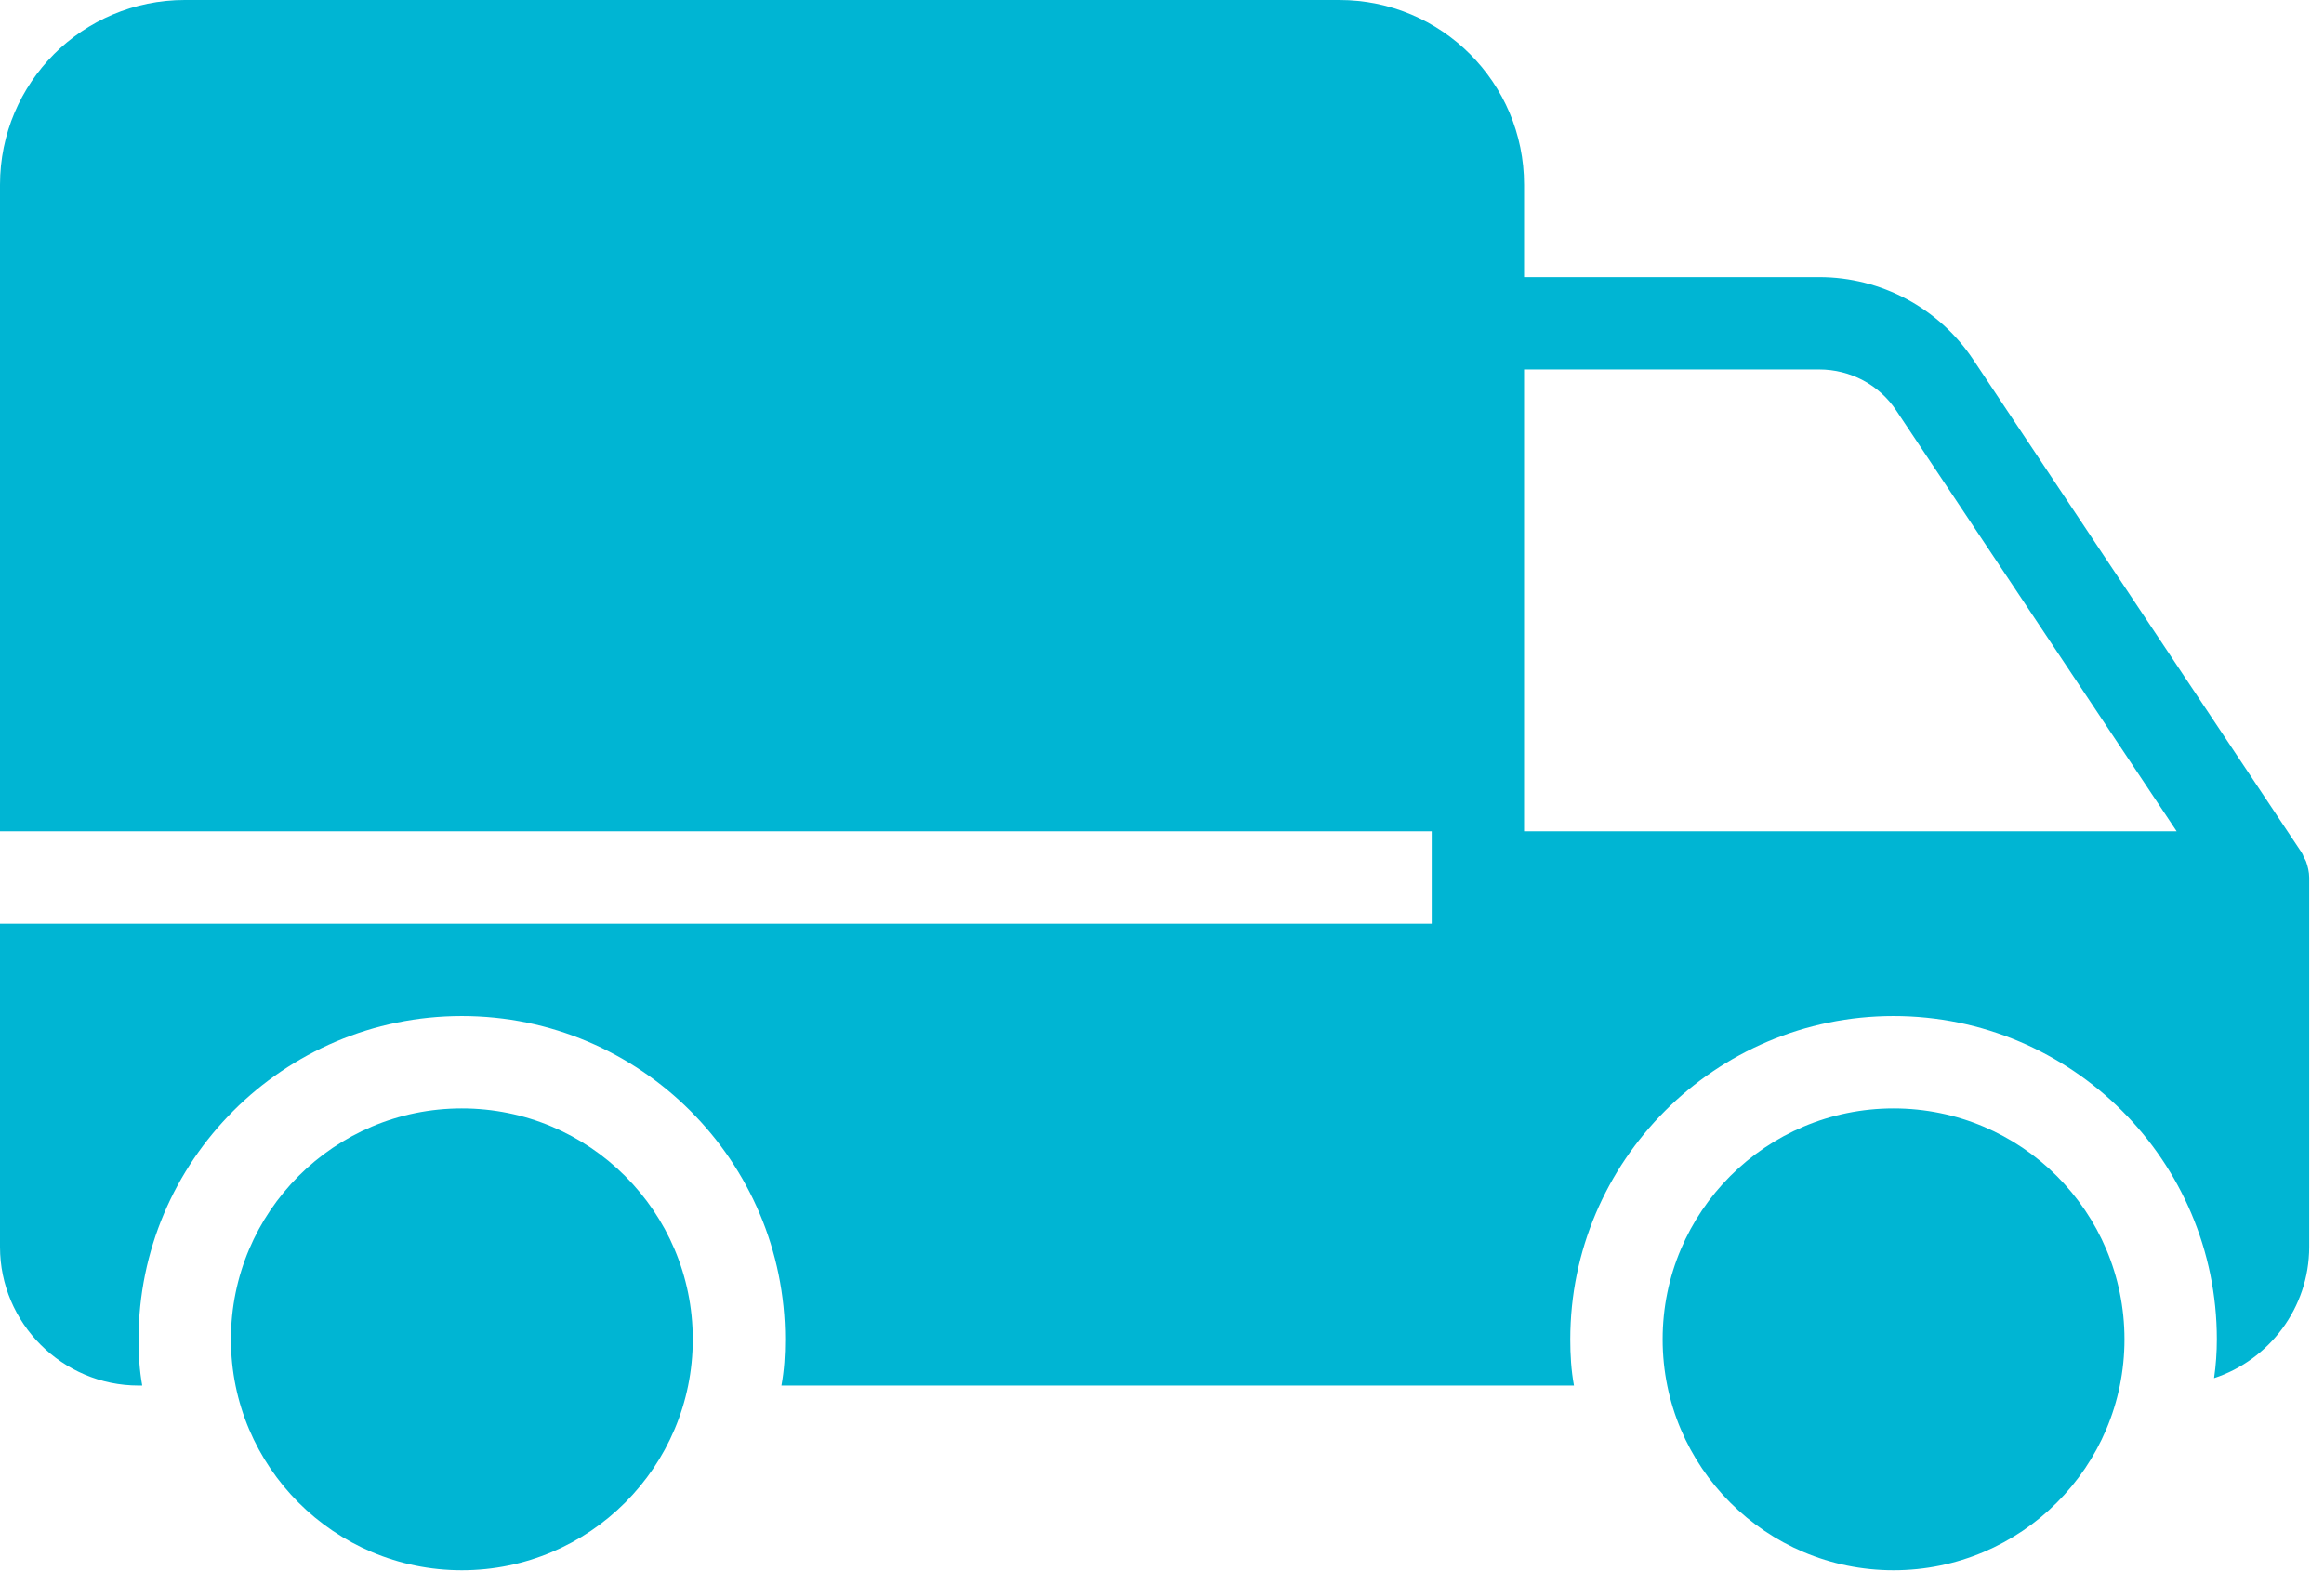
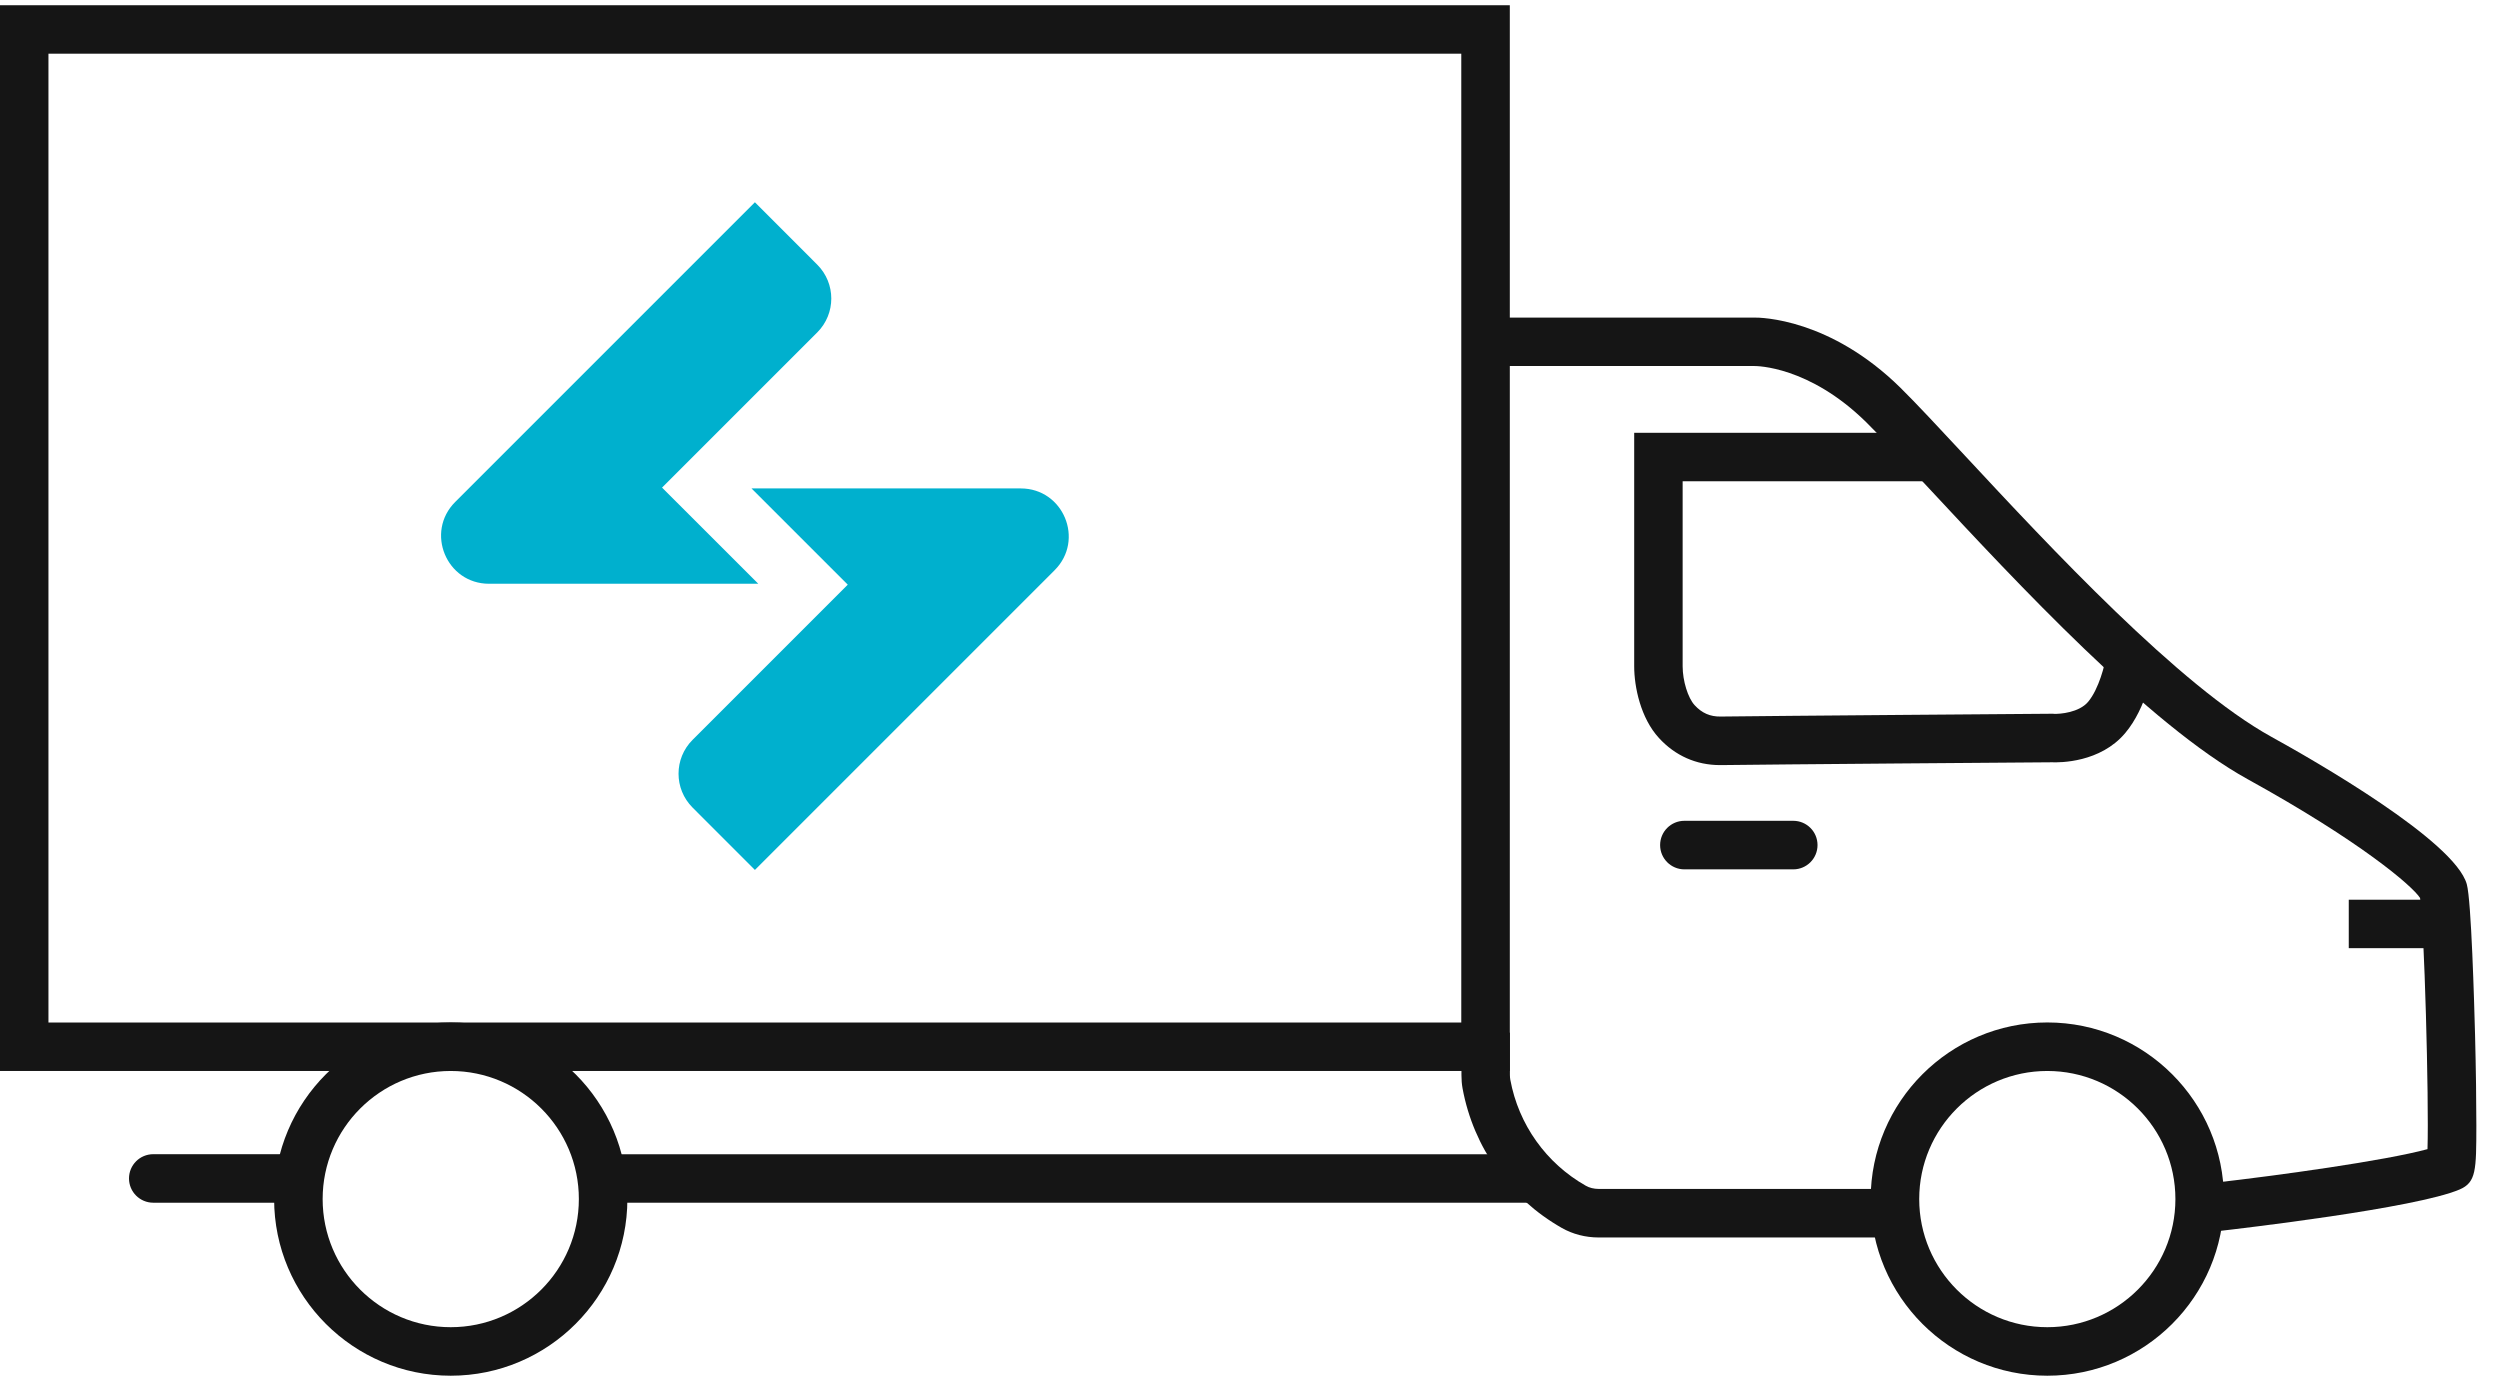
- <svg xmlns="http://www.w3.org/2000/svg" width="74" height="50" viewBox="0 0 74 50" fill="none">
-   <path d="M73.353 27.294C73.338 27.235 73.309 27.176 73.279 27.132L62.824 11.441C61.735 9.809 59.897 8.824 57.926 8.824H48.529V5.882C48.529 2.632 45.897 0 42.647 0H5.882C2.632 0 0 2.632 0 5.882V26.471H45.588V29.412H0V39.706C0 42.132 1.985 44.118 4.412 44.118H4.529C4.441 43.632 4.412 43.147 4.412 42.647C4.412 36.971 9.029 32.353 14.706 32.353C20.382 32.353 25 36.971 25 42.647C25 43.147 24.971 43.632 24.882 44.118H50.118C50.029 43.632 50 43.147 50 42.647C50 36.971 54.618 32.353 60.294 32.353C65.971 32.353 70.588 36.971 70.588 42.647C70.588 43.059 70.559 43.471 70.5 43.882C72.25 43.309 73.529 41.647 73.529 39.706V27.941C73.529 27.765 73.485 27.588 73.427 27.426C73.412 27.382 73.382 27.338 73.353 27.294ZM48.529 26.471V11.765H57.926C58.912 11.765 59.838 12.25 60.382 13.074L69.309 26.471H48.529Z" fill="#00B5D3" />
-   <path d="M14.706 50C18.767 50 22.059 46.708 22.059 42.647C22.059 38.586 18.767 35.294 14.706 35.294C10.645 35.294 7.353 38.586 7.353 42.647C7.353 46.708 10.645 50 14.706 50Z" fill="#00B5D3" />
-   <path d="M60.294 50C64.355 50 67.647 46.708 67.647 42.647C67.647 38.586 64.355 35.294 60.294 35.294C56.233 35.294 52.941 38.586 52.941 42.647C52.941 46.708 56.233 50 60.294 50Z" fill="#00B5D3" />
+ <svg xmlns="http://www.w3.org/2000/svg" width="105" height="58" viewBox="0 0 105 58" fill="none">
+   <path d="M63.412 44.981H0V0.22H63.412V44.981ZM2.035 42.946H61.374V2.255H2.035V42.946Z" fill="#151515" />
+   <path d="M18.931 57.78C14.841 57.78 11.513 54.452 11.513 50.361C11.513 46.271 14.841 42.943 18.931 42.943C23.022 42.943 26.35 46.271 26.35 50.361C26.35 54.452 23.022 57.78 18.931 57.78ZM18.931 44.981C15.964 44.981 13.551 47.394 13.551 50.361C13.551 53.329 15.964 55.742 18.931 55.742C21.899 55.742 24.312 53.329 24.312 50.361C24.315 47.394 21.899 44.981 18.931 44.981Z" fill="#151515" />
+   <path d="M85.987 57.78C81.896 57.78 78.568 54.452 78.568 50.361C78.568 46.271 81.896 42.943 85.987 42.943C90.078 42.943 93.406 46.271 93.406 50.361C93.406 54.452 90.078 57.78 85.987 57.78ZM85.987 44.981C83.02 44.981 80.607 47.394 80.607 50.361C80.607 53.329 83.02 55.742 85.987 55.742C88.954 55.742 91.367 53.329 91.367 50.361C91.367 47.394 88.954 44.981 85.987 44.981Z" fill="#151515" />
+   <path d="M93.198 51.703L92.969 49.679C95.687 49.37 100.166 48.75 101.955 48.264C102.021 46.146 101.816 38.811 101.643 37.715C101.32 37.209 99.15 35.347 94.408 32.73C90.248 30.435 84.698 24.466 81.023 20.517C79.948 19.363 79.019 18.364 78.385 17.737C75.979 15.369 73.771 15.373 73.681 15.373H73.656H62.681V13.338H73.649C73.979 13.331 76.867 13.383 79.817 16.284C80.482 16.939 81.425 17.955 82.517 19.127C86.102 22.982 91.524 28.806 95.396 30.945C97.195 31.936 103.102 35.32 103.605 37.136C103.796 37.819 103.917 42.142 103.952 43.449C103.99 44.926 104.007 46.285 104.007 47.28C104.004 49.155 104 49.658 103.303 49.959C101.456 50.746 94.037 51.606 93.198 51.703Z" fill="#151515" />
+   <path d="M72.238 32.134C71.247 32.134 70.359 31.742 69.677 30.997C68.907 30.161 68.636 28.851 68.636 27.984V18.177H80.808V20.212H70.671V27.984C70.671 28.594 70.893 29.312 71.174 29.617C71.479 29.95 71.829 30.102 72.263 30.095C74.28 30.068 86.07 29.977 86.188 29.977H86.223L86.257 29.981C86.525 29.995 87.322 29.925 87.7 29.478C88.157 28.934 88.407 27.904 88.462 27.554L90.473 27.87C90.445 28.057 90.165 29.718 89.256 30.792C88.209 32.033 86.514 32.03 86.178 32.016C85.533 32.019 74.256 32.106 72.294 32.134C72.276 32.134 72.256 32.134 72.238 32.134Z" fill="#151515" />
+   <path d="M75.317 36.513H70.744C70.183 36.513 69.725 36.058 69.725 35.493C69.725 34.932 70.179 34.474 70.744 34.474H75.317C75.879 34.474 76.336 34.928 76.336 35.493C76.336 36.058 75.879 36.513 75.317 36.513Z" fill="#151515" />
+   <path d="M103.56 37.788H98.648V39.823H103.56V37.788Z" fill="#151515" />
+   <path d="M79.449 51.974H67.146C66.591 51.974 66.054 51.835 65.593 51.572C63.405 50.327 61.887 48.195 61.429 45.72C61.395 45.539 61.381 45.352 61.381 45.148V43.373H63.416V45.148C63.416 45.224 63.423 45.293 63.433 45.349C63.78 47.231 64.938 48.857 66.602 49.8C66.758 49.89 66.948 49.935 67.149 49.935H79.453V51.974H79.449Z" fill="#151515" />
+   <path d="M64.685 48.479H25.796V50.514H64.685V48.479Z" fill="#151515" />
+   <path d="M12.3 50.514H6.438C5.876 50.514 5.418 50.06 5.418 49.495C5.418 48.933 5.872 48.476 6.438 48.476H12.3C12.861 48.476 13.319 48.93 13.319 49.495C13.319 50.06 12.861 50.514 12.3 50.514Z" fill="#151515" />
+   <path d="M27.806 20.479L34.324 13.962C35.111 13.175 35.111 11.902 34.324 11.115L31.706 8.495L19.119 21.082C17.85 22.351 18.748 24.518 20.54 24.518H31.848L27.806 20.479Z" fill="#00B0CE" />
+   <path d="M42.872 20.514H31.564L35.606 24.556L29.089 31.073C28.302 31.86 28.302 33.132 29.089 33.919L31.706 36.537L44.294 23.949C45.563 22.68 44.665 20.514 42.872 20.514Z" fill="#00B0CE" />
</svg>
